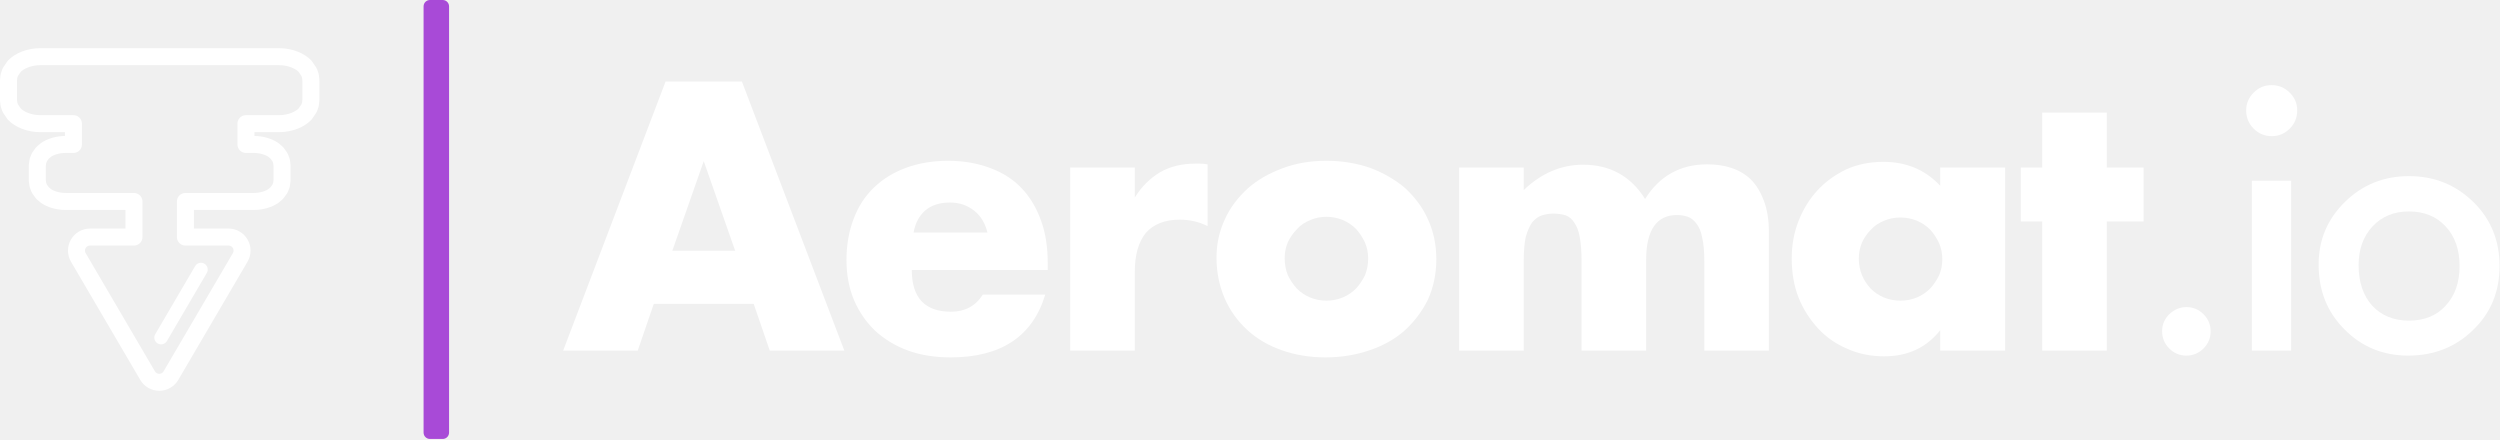
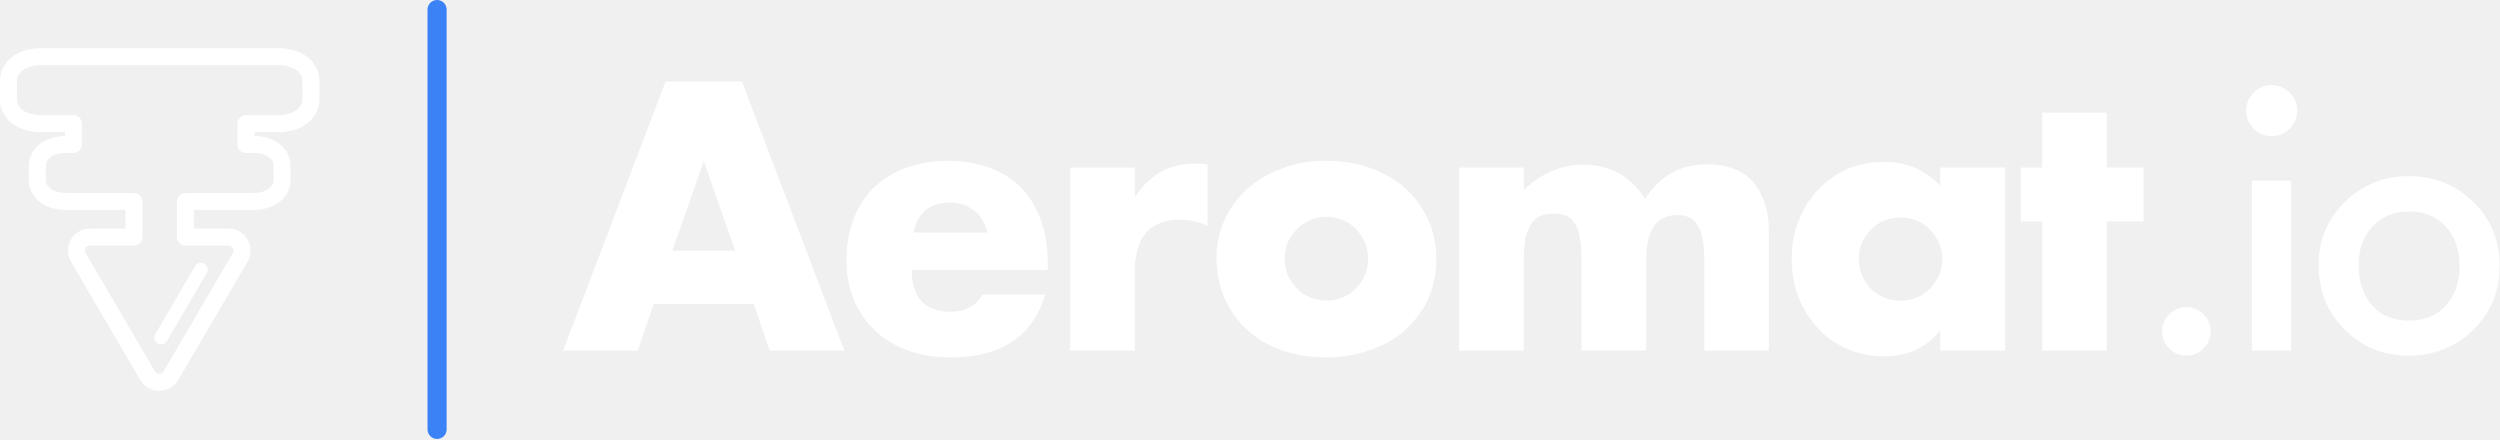
<svg xmlns="http://www.w3.org/2000/svg" width="100%" height="100%" viewBox="0 0 6130 1077" version="1.1" xml:space="preserve" style="fill-rule:evenodd;clip-rule:evenodd;stroke-linejoin:round;stroke-miterlimit:2;">
-   <g id="Icon">
-     <path d="M328.463,494.005l-167.44,-0c-19.869,-0 -37.237,-5.857 -48.159,-13.387l-8.694,-7.393l-7.701,-10.718l-3.61,-9.373l-1.357,-10.677l0,-36.745l1.357,-10.677l3.61,-9.373l7.701,-10.718l8.694,-7.393c10.922,-7.53 28.29,-13.387 48.159,-13.387l19.01,0l-0,-50.953l-81.029,-0c-28.144,-0 -51.852,-10.794 -63.981,-23.517l-9.915,-14.546l-3.135,-9.33l-1.14,-10.261l0,-48.956l1.14,-10.261l3.135,-9.331l9.915,-14.545c12.129,-12.724 35.837,-23.517 63.981,-23.517l585.077,0c28.144,0 51.851,10.793 63.981,23.517l9.915,14.545l3.135,9.331l1.14,10.261l-0,48.956l-1.14,10.261l-3.135,9.33l-9.915,14.546c-12.13,12.723 -35.837,23.517 -63.981,23.517l-81.029,-0l0,50.953l19.01,0c19.869,0 37.237,5.857 48.159,13.387l8.694,7.393l7.701,10.718l3.609,9.373l1.358,10.677l-0,36.745l-1.358,10.677l-3.609,9.373l-7.701,10.718l-8.694,7.393c-10.922,7.53 -28.29,13.387 -48.159,13.387l-167.44,-0l-0,87.256l105.708,-0c11.891,-0 22.873,6.364 28.785,16.681c5.912,10.318 5.85,23.01 -0.162,33.269l-169.818,289.77c-5.954,10.16 -16.848,16.402 -28.623,16.402c-11.776,-0 -22.669,-6.242 -28.623,-16.402l-169.818,-289.77c-6.013,-10.259 -6.074,-22.951 -0.162,-33.269c5.912,-10.317 16.894,-16.681 28.785,-16.681l107.769,-0l-0,-87.256Z" style="fill:none;stroke:#fff;stroke-width:41.67px;" />
-     <path d="M409.282,836.219l97.799,-166.929c4.628,-7.899 1.972,-18.07 -5.927,-22.698c-7.899,-4.628 -18.07,-1.972 -22.698,5.927l-97.799,166.929c-4.628,7.9 -1.972,18.07 5.927,22.698c7.9,4.628 18.07,1.972 22.698,-5.927Z" style="fill:#fff;" />
-   </g>
-   <g id="Text-Futura" transform="matrix(3.125,0,0,3.125,-20.6139,-1623.34)">
+   <path d="M328.463,494.005l-167.44,-0c-19.869,-0 -37.237,-5.857 -48.159,-13.387l-8.694,-7.393l-7.701,-10.718l-3.61,-9.373l-1.357,-10.677l0,-36.745l1.357,-10.677l3.61,-9.373l7.701,-10.718l8.694,-7.393c10.922,-7.53 28.29,-13.387 48.159,-13.387l19.01,0l-0,-50.953l-81.029,-0c-28.144,-0 -51.852,-10.794 -63.981,-23.517l-9.915,-14.546l-3.135,-9.33l-1.14,-10.261l0,-48.956l1.14,-10.261l3.135,-9.331l9.915,-14.545c12.129,-12.724 35.837,-23.517 63.981,-23.517l585.077,0c28.144,0 51.851,10.793 63.981,23.517l9.915,14.545l3.135,9.331l1.14,10.261l-0,48.956l-1.14,10.261l-3.135,9.33l-9.915,14.546c-12.13,12.723 -35.837,23.517 -63.981,23.517l-81.029,-0l0,50.953l19.01,0c19.869,0 37.237,5.857 48.159,13.387l8.694,7.393l7.701,10.718l3.609,9.373l1.358,10.677l-0,36.745l-1.358,10.677l-3.609,9.373l-7.701,10.718l-8.694,7.393c-10.922,7.53 -28.29,13.387 -48.159,13.387l-167.44,-0l-0,87.256l105.708,-0c11.891,-0 22.873,6.364 28.785,16.681c5.912,10.318 5.85,23.01 -0.162,33.269l-169.818,289.77c-5.954,10.16 -16.848,16.402 -28.623,16.402c-11.776,-0 -22.669,-6.242 -28.623,-16.402l-169.818,-289.77c-6.013,-10.259 -6.074,-22.951 -0.162,-33.269c5.912,-10.317 16.894,-16.681 28.785,-16.681l107.769,-0l-0,-87.256Z" style="fill:none;stroke:#fff;stroke-width:41.67px;" />
+   <path d="M409.282,836.219l97.799,-166.929c4.628,-7.899 1.972,-18.07 -5.927,-22.698c-7.899,-4.628 -18.07,-1.972 -22.698,5.927l-97.799,166.929c-4.628,7.9 -1.972,18.07 5.927,22.698c7.9,4.628 18.07,1.972 22.698,-5.927Z" style="fill:#fff;" />
+   <g transform="matrix(3.125,0,0,3.125,-20.6139,-1623.34)">
    <g transform="matrix(279.985,0,0,279.985,446.508,794.575)">
      <path d="M0.489,-0.28l-0.088,-0.251l-0.088,0.251l0.176,0Zm0.052,0.149l-0.28,0l-0.045,0.131l-0.209,0l0.287,-0.754l0.214,0l0.287,0.754l-0.209,-0l-0.045,-0.131Z" style="fill:#fff;fill-rule:nonzero;" />
    </g>
    <g transform="matrix(279.985,0,0,279.985,659.017,794.575)">
      <path d="M0.437,-0.331c-0.006,-0.025 -0.018,-0.046 -0.037,-0.061c-0.019,-0.015 -0.041,-0.023 -0.068,-0.023c-0.028,0 -0.051,0.007 -0.069,0.022c-0.017,0.015 -0.028,0.035 -0.033,0.062l0.207,0Zm-0.212,0.105c-0,0.078 0.037,0.117 0.11,0.117c0.039,0 0.069,-0.016 0.089,-0.048l0.175,0c-0.035,0.117 -0.124,0.176 -0.265,0.176c-0.043,0 -0.083,-0.006 -0.119,-0.019c-0.036,-0.013 -0.067,-0.032 -0.093,-0.056c-0.025,-0.024 -0.045,-0.053 -0.059,-0.086c-0.014,-0.033 -0.021,-0.071 -0.021,-0.112c-0,-0.043 0.007,-0.081 0.02,-0.115c0.013,-0.035 0.032,-0.064 0.057,-0.088c0.025,-0.024 0.054,-0.042 0.089,-0.055c0.035,-0.013 0.075,-0.02 0.119,-0.02c0.043,0 0.082,0.007 0.117,0.02c0.035,0.013 0.064,0.031 0.088,0.056c0.024,0.025 0.042,0.055 0.055,0.091c0.013,0.035 0.019,0.075 0.019,0.12l-0,0.019l-0.381,0Z" style="fill:#fff;fill-rule:nonzero;" />
    </g>
    <g transform="matrix(279.985,0,0,279.985,828.967,794.575)">
      <path d="M0.062,-0.513l0.181,0l0,0.084c0.019,-0.031 0.043,-0.054 0.071,-0.071c0.028,-0.016 0.061,-0.024 0.098,-0.024l0.015,0c0.006,0 0.013,0.001 0.02,0.002l-0,0.173c-0.024,-0.012 -0.05,-0.018 -0.078,-0.018c-0.042,0 -0.074,0.013 -0.095,0.037c-0.021,0.026 -0.031,0.062 -0.031,0.11l-0,0.22l-0.181,0l-0,-0.513Z" style="fill:#fff;fill-rule:nonzero;" />
    </g>
    <g transform="matrix(279.985,0,0,279.985,949.361,794.575)">
      <path d="M0.233,-0.259c0,0.017 0.003,0.033 0.009,0.048c0.007,0.014 0.015,0.026 0.025,0.037c0.011,0.011 0.023,0.019 0.037,0.025c0.015,0.006 0.03,0.009 0.046,0.009c0.016,0 0.031,-0.003 0.046,-0.009c0.014,-0.006 0.026,-0.014 0.037,-0.025c0.01,-0.011 0.018,-0.023 0.025,-0.037c0.006,-0.015 0.009,-0.03 0.009,-0.047c0,-0.016 -0.003,-0.031 -0.009,-0.045c-0.007,-0.015 -0.015,-0.027 -0.025,-0.038c-0.011,-0.011 -0.023,-0.019 -0.037,-0.025c-0.015,-0.006 -0.03,-0.009 -0.046,-0.009c-0.016,0 -0.031,0.003 -0.045,0.009c-0.015,0.006 -0.027,0.014 -0.037,0.025c-0.011,0.011 -0.019,0.023 -0.026,0.037c-0.006,0.014 -0.009,0.029 -0.009,0.045Zm-0.191,-0.002c-0,-0.038 0.008,-0.074 0.023,-0.106c0.015,-0.034 0.037,-0.062 0.064,-0.087c0.027,-0.024 0.06,-0.043 0.098,-0.057c0.037,-0.014 0.078,-0.021 0.123,-0.021c0.044,0 0.085,0.007 0.123,0.02c0.037,0.014 0.07,0.033 0.098,0.057c0.027,0.025 0.049,0.054 0.064,0.088c0.015,0.033 0.023,0.07 0.023,0.111c0,0.041 -0.008,0.078 -0.023,0.112c-0.016,0.033 -0.038,0.062 -0.065,0.087c-0.027,0.024 -0.06,0.043 -0.099,0.056c-0.038,0.013 -0.079,0.02 -0.124,0.02c-0.044,0 -0.085,-0.007 -0.122,-0.02c-0.037,-0.013 -0.07,-0.032 -0.097,-0.057c-0.027,-0.025 -0.048,-0.054 -0.063,-0.088c-0.015,-0.035 -0.023,-0.073 -0.023,-0.115Z" style="fill:#fff;fill-rule:nonzero;" />
    </g>
    <g transform="matrix(279.985,0,0,279.985,1134.15,794.575)">
      <path d="M0.062,-0.513l0.181,0l0,0.063c0.049,-0.047 0.105,-0.071 0.166,-0.071c0.076,0 0.134,0.032 0.174,0.096c0.041,-0.065 0.099,-0.097 0.174,-0.097c0.024,0 0.047,0.003 0.068,0.01c0.021,0.007 0.04,0.018 0.055,0.033c0.015,0.015 0.027,0.035 0.036,0.059c0.009,0.024 0.014,0.053 0.014,0.087l-0,0.333l-0.181,-0l-0,-0.253c-0,-0.026 -0.002,-0.047 -0.006,-0.064c-0.003,-0.017 -0.009,-0.03 -0.016,-0.039c-0.007,-0.009 -0.015,-0.016 -0.024,-0.019c-0.009,-0.003 -0.019,-0.005 -0.03,-0.005c-0.058,-0 -0.087,0.042 -0.087,0.127l-0,0.253l-0.181,-0l-0,-0.253c-0,-0.026 -0.002,-0.048 -0.005,-0.065c-0.003,-0.017 -0.008,-0.03 -0.015,-0.04c-0.006,-0.01 -0.014,-0.017 -0.024,-0.021c-0.01,-0.003 -0.022,-0.005 -0.035,-0.005c-0.011,-0 -0.022,0.002 -0.032,0.005c-0.01,0.003 -0.019,0.01 -0.027,0.019c-0.007,0.01 -0.013,0.023 -0.018,0.04c-0.004,0.017 -0.006,0.04 -0.006,0.067l-0,0.253l-0.181,-0l-0,-0.513Z" style="fill:#fff;fill-rule:nonzero;" />
    </g>
    <g transform="matrix(279.985,0,0,279.985,1400.7,794.575)">
      <path d="M0.23,-0.258c0,0.017 0.003,0.032 0.009,0.047c0.006,0.014 0.014,0.026 0.024,0.037c0.011,0.011 0.023,0.019 0.037,0.025c0.015,0.006 0.03,0.009 0.047,0.009c0.016,0 0.031,-0.003 0.046,-0.009c0.014,-0.006 0.026,-0.014 0.037,-0.025c0.01,-0.011 0.018,-0.023 0.025,-0.037c0.006,-0.014 0.009,-0.029 0.009,-0.045c0,-0.016 -0.003,-0.031 -0.009,-0.045c-0.007,-0.015 -0.015,-0.027 -0.025,-0.038c-0.011,-0.011 -0.023,-0.019 -0.037,-0.025c-0.015,-0.006 -0.03,-0.009 -0.046,-0.009c-0.017,0 -0.032,0.003 -0.046,0.009c-0.015,0.006 -0.027,0.014 -0.037,0.025c-0.011,0.011 -0.019,0.023 -0.025,0.036c-0.006,0.014 -0.009,0.029 -0.009,0.045Zm0.228,-0.255l0.182,-0l0,0.513l-0.182,-0l0,-0.057c-0.039,0.049 -0.091,0.073 -0.157,0.073c-0.037,-0 -0.072,-0.007 -0.103,-0.021c-0.031,-0.013 -0.059,-0.032 -0.082,-0.057c-0.023,-0.025 -0.042,-0.054 -0.055,-0.087c-0.013,-0.033 -0.019,-0.07 -0.019,-0.109c-0,-0.037 0.006,-0.072 0.019,-0.105c0.013,-0.033 0.03,-0.061 0.053,-0.086c0.023,-0.025 0.05,-0.044 0.081,-0.059c0.031,-0.014 0.066,-0.021 0.104,-0.021c0.064,-0 0.117,0.022 0.159,0.067l-0,-0.051Z" style="fill:#fff;fill-rule:nonzero;" />
    </g>
    <g transform="matrix(279.985,0,0,279.985,1585.77,794.575)">
      <path d="M0.264,-0.362l0,0.362l-0.181,-0l-0,-0.362l-0.06,0l-0,-0.151l0.06,0l-0,-0.154l0.181,0l0,0.154l0.103,0l0,0.151l-0.103,0Z" style="fill:#fff;fill-rule:nonzero;" />
    </g>
    <g transform="matrix(279.985,0,0,279.985,1679,794.575)">
      <path d="M0.086,-0.055c0,-0.018 0.007,-0.034 0.02,-0.047c0.014,-0.013 0.03,-0.02 0.048,-0.02c0.019,-0 0.035,0.007 0.048,0.02c0.013,0.013 0.02,0.029 0.02,0.048c0,0.019 -0.007,0.035 -0.02,0.048c-0.013,0.013 -0.029,0.02 -0.048,0.02c-0.019,-0 -0.035,-0.007 -0.048,-0.02c-0.013,-0.013 -0.02,-0.029 -0.02,-0.049Z" style="fill:#fff;fill-rule:nonzero;" />
    </g>
    <g transform="matrix(279.985,0,0,279.985,1754.2,794.575)">
      <path d="M0.179,-0.476l0,0.476l-0.11,-0l0,-0.476l0.11,0Zm-0.126,-0.197c-0,-0.02 0.007,-0.036 0.021,-0.05c0.014,-0.014 0.03,-0.021 0.05,-0.021c0.02,-0 0.037,0.007 0.051,0.021c0.014,0.014 0.021,0.03 0.021,0.05c-0,0.02 -0.007,0.037 -0.021,0.051c-0.014,0.014 -0.031,0.021 -0.05,0.021c-0.02,-0 -0.037,-0.007 -0.051,-0.021c-0.014,-0.014 -0.021,-0.031 -0.021,-0.051Z" style="fill:#fff;fill-rule:nonzero;" />
    </g>
    <g transform="matrix(279.985,0,0,279.985,1812.73,794.575)">
      <path d="M0.047,-0.241c-0,-0.069 0.024,-0.127 0.074,-0.176c0.049,-0.048 0.109,-0.072 0.179,-0.072c0.071,0 0.131,0.024 0.181,0.073c0.049,0.048 0.073,0.108 0.073,0.179c0,0.071 -0.024,0.131 -0.074,0.179c-0.049,0.048 -0.11,0.072 -0.182,0.072c-0.071,-0 -0.131,-0.025 -0.179,-0.074c-0.048,-0.048 -0.072,-0.108 -0.072,-0.181Zm0.112,0.002c0,0.047 0.013,0.085 0.038,0.113c0.026,0.028 0.061,0.042 0.103,0.042c0.043,-0 0.078,-0.014 0.103,-0.042c0.026,-0.028 0.039,-0.065 0.039,-0.111c-0,-0.046 -0.013,-0.083 -0.039,-0.111c-0.026,-0.028 -0.06,-0.042 -0.103,-0.042c-0.042,0 -0.076,0.014 -0.102,0.042c-0.026,0.028 -0.039,0.064 -0.039,0.109Z" style="fill:#fff;fill-rule:nonzero;" />
    </g>
  </g>
-   <path id="Sep-bar" d="M1101.11,15.625l-0,1045.08c-0,8.623 -7.002,15.625 -15.625,15.625l-31.25,-0c-8.624,-0 -15.625,-7.002 -15.625,-15.625l-0,-1045.08c-0,-8.624 7.001,-15.625 15.625,-15.625l31.25,0c8.623,0 15.625,7.001 15.625,15.625Z" style="fill:#a84ad7;" />
+   <path d="M1095.16,23.437l0,1029.45c0,12.936 -10.502,23.438 -23.437,23.438c-12.936,-0 -23.438,-10.502 -23.438,-23.438l0,-1029.45c0,-12.935 10.502,-23.437 23.438,-23.437c12.935,0 23.437,10.502 23.437,23.437Z" style="fill:#3b82f6;" />
</svg>
